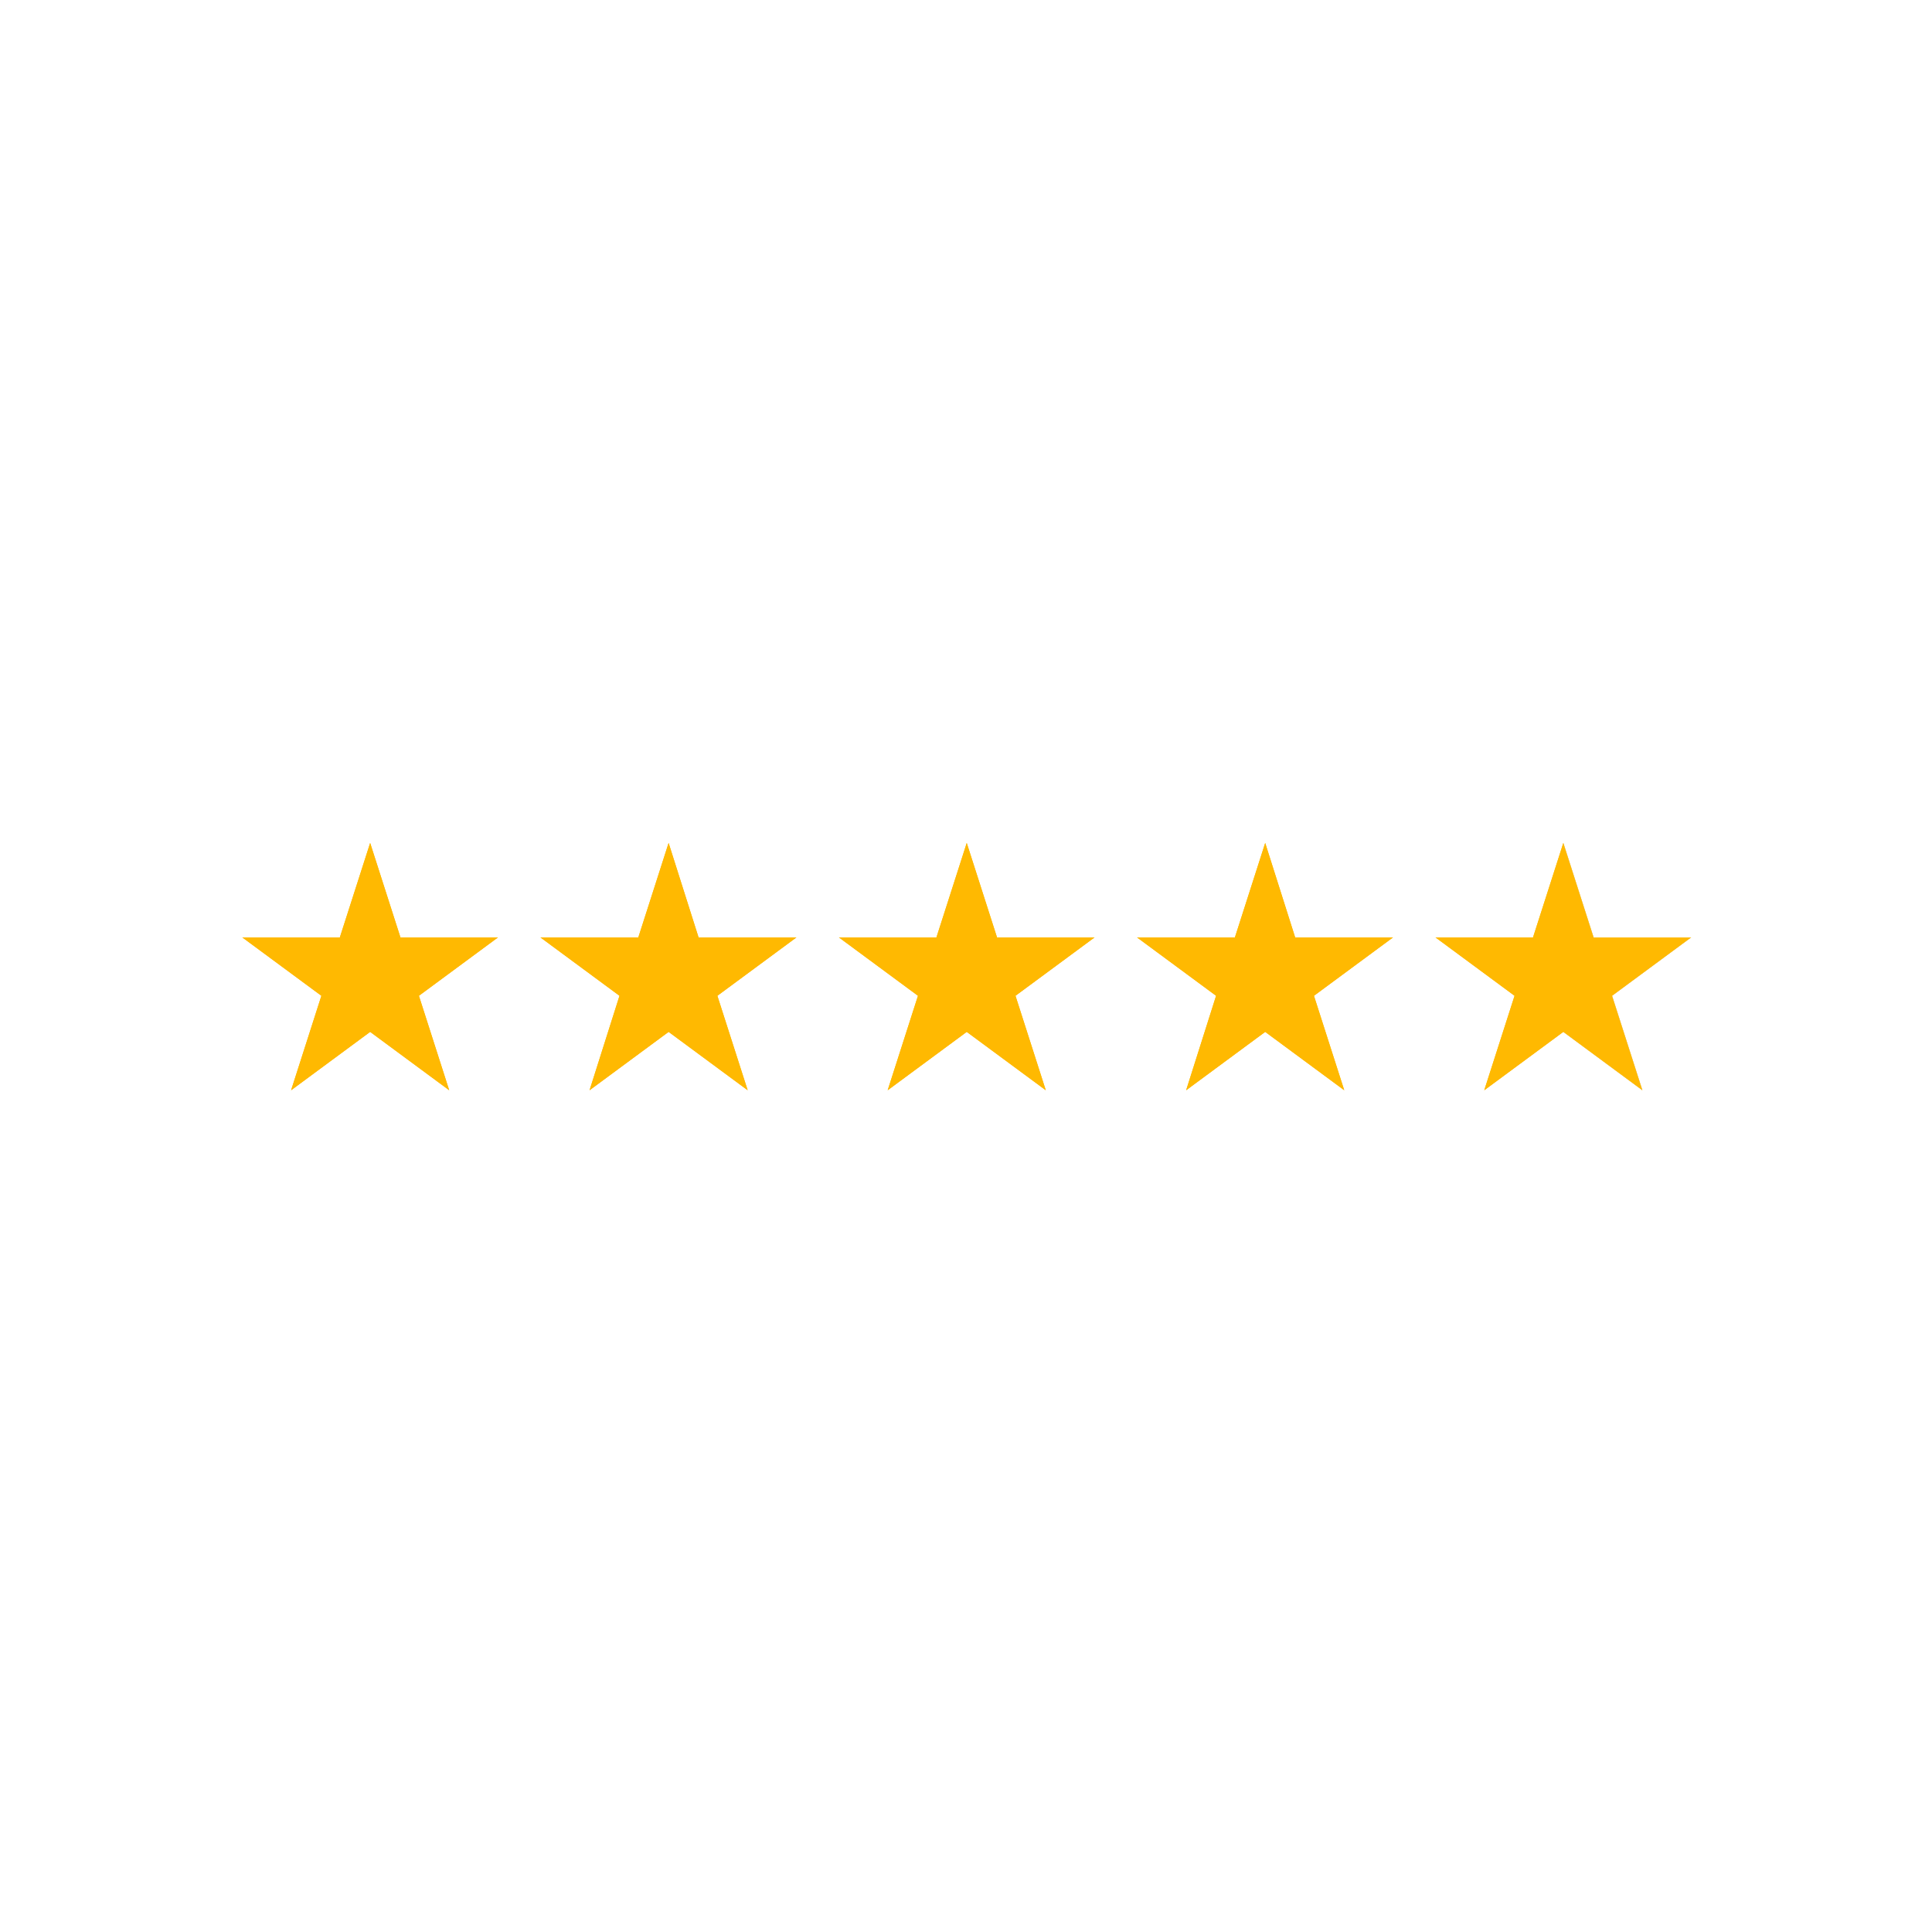
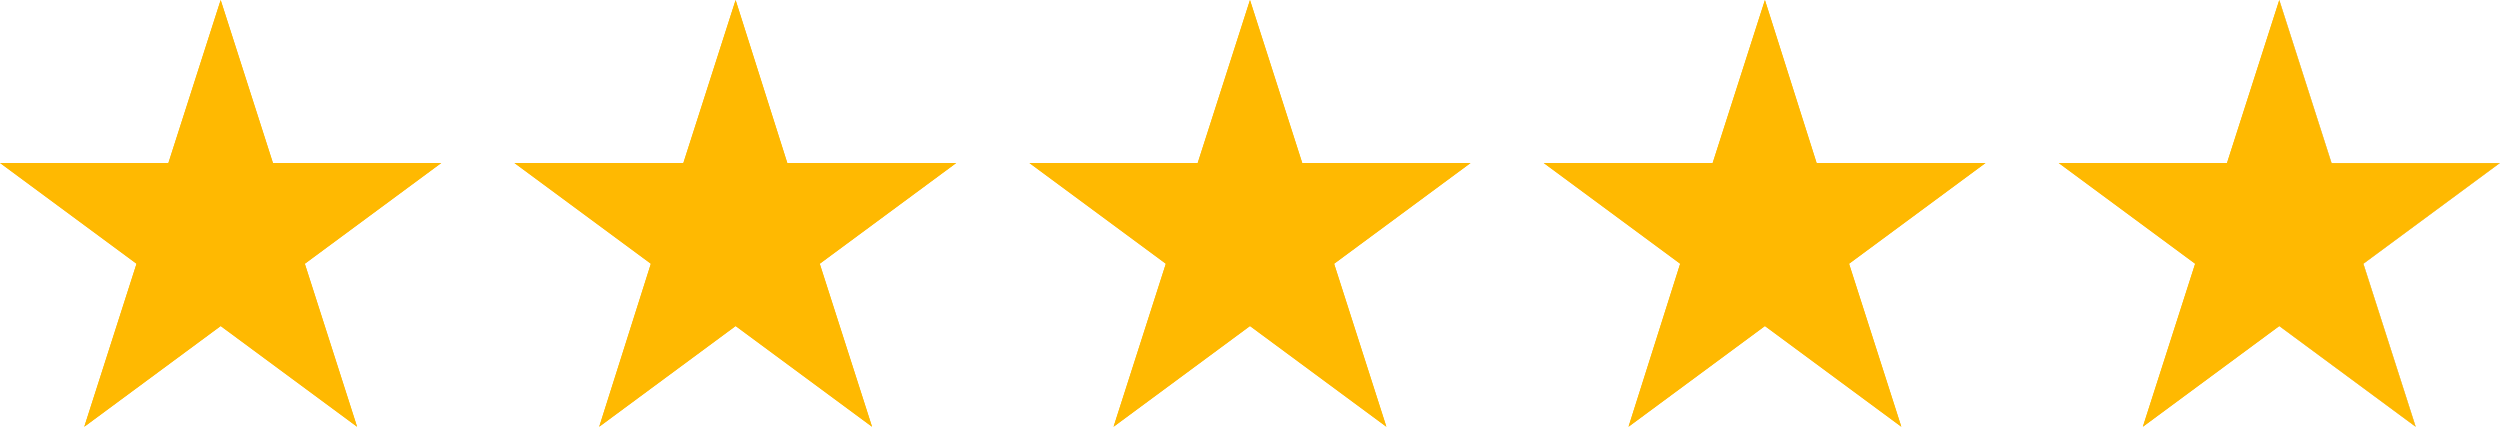
- <svg xmlns="http://www.w3.org/2000/svg" width="500" zoomAndPan="magnify" viewBox="0 0 375 375" height="500" preserveAspectRatio="xMidYMid meet" version="1.0">
+ <svg xmlns="http://www.w3.org/2000/svg" zoomAndPan="magnify" preserveAspectRatio="xMidYMid meet" version="1.0" viewBox="47.02 163.61 281.25 48.01">
  <defs>
    <clipPath id="0169818596">
      <path d="M 47.023 163.617 L 97 163.617 L 97 211.617 L 47.023 211.617 Z M 47.023 163.617 " clip-rule="nonzero" />
    </clipPath>
    <clipPath id="485001edd0">
      <path d="M 104 163.617 L 155 163.617 L 155 211.617 L 104 211.617 Z M 104 163.617 " clip-rule="nonzero" />
    </clipPath>
    <clipPath id="4303ffd4b4">
      <path d="M 162 163.617 L 213 163.617 L 213 211.617 L 162 211.617 Z M 162 163.617 " clip-rule="nonzero" />
    </clipPath>
    <clipPath id="13920c81da">
      <path d="M 220 163.617 L 271 163.617 L 271 211.617 L 220 211.617 Z M 220 163.617 " clip-rule="nonzero" />
    </clipPath>
    <clipPath id="aebe5095ac">
      <path d="M 278 163.617 L 328.273 163.617 L 328.273 211.617 L 278 211.617 Z M 278 163.617 " clip-rule="nonzero" />
    </clipPath>
    <clipPath id="83a2f8758a">
      <path d="M 303 163.617 L 328.273 163.617 L 328.273 211.617 L 303 211.617 Z M 303 163.617 " clip-rule="nonzero" />
    </clipPath>
    <clipPath id="7995c3f5eb">
      <path d="M 47.023 163.617 L 97 163.617 L 97 211.617 L 47.023 211.617 Z M 47.023 163.617 " clip-rule="nonzero" />
    </clipPath>
    <clipPath id="babe1892a7">
      <path d="M 104 163.617 L 155 163.617 L 155 211.617 L 104 211.617 Z M 104 163.617 " clip-rule="nonzero" />
    </clipPath>
    <clipPath id="c3c944e25a">
      <path d="M 162 163.617 L 213 163.617 L 213 211.617 L 162 211.617 Z M 162 163.617 " clip-rule="nonzero" />
    </clipPath>
    <clipPath id="7f82549820">
      <path d="M 220 163.617 L 271 163.617 L 271 211.617 L 220 211.617 Z M 220 163.617 " clip-rule="nonzero" />
    </clipPath>
    <clipPath id="6ad42759a9">
      <path d="M 278 163.617 L 328.273 163.617 L 328.273 211.617 L 278 211.617 Z M 278 163.617 " clip-rule="nonzero" />
    </clipPath>
  </defs>
  <g clip-path="url(#0169818596)">
    <path fill="#ffb901" d="M 71.848 163.613 L 77.727 181.949 L 96.656 181.949 L 81.312 193.277 L 87.191 211.613 L 71.848 200.281 L 56.504 211.613 L 62.383 193.277 L 47.039 181.949 L 65.965 181.949 Z M 71.848 163.613 " fill-opacity="1" fill-rule="nonzero" />
  </g>
  <g clip-path="url(#485001edd0)">
    <path fill="#ffb901" d="M 129.777 163.613 L 135.594 181.949 L 154.586 181.949 L 139.242 193.277 L 145.125 211.613 L 129.777 200.281 L 114.434 211.613 L 120.246 193.277 L 104.902 181.949 L 123.898 181.949 Z M 129.777 163.613 " fill-opacity="1" fill-rule="nonzero" />
  </g>
  <g clip-path="url(#4303ffd4b4)">
    <path fill="#ffb901" d="M 187.645 163.613 L 193.523 181.949 L 212.453 181.949 L 197.105 193.277 L 202.988 211.613 L 187.645 200.281 L 172.301 211.613 L 178.18 193.277 L 162.836 181.949 L 181.762 181.949 Z M 187.645 163.613 " fill-opacity="1" fill-rule="nonzero" />
  </g>
  <g clip-path="url(#13920c81da)">
    <path fill="#ffb901" d="M 245.574 163.613 L 251.391 181.949 L 270.383 181.949 L 255.039 193.277 L 260.918 211.613 L 245.574 200.281 L 230.23 211.613 L 236.043 193.277 L 220.699 181.949 L 239.695 181.949 Z M 245.574 163.613 " fill-opacity="1" fill-rule="nonzero" />
  </g>
  <g clip-path="url(#aebe5095ac)">
    <path fill="#ffb901" d="M 303.441 163.613 L 309.32 181.949 L 328.25 181.949 L 312.902 193.277 L 318.785 211.613 L 303.441 200.281 L 288.094 211.613 L 293.977 193.277 L 278.633 181.949 L 297.559 181.949 Z M 303.441 163.613 " fill-opacity="1" fill-rule="nonzero" />
  </g>
  <g clip-path="url(#83a2f8758a)">
    <path fill="#dcdcdc" d="M 318.785 211.613 L 312.902 193.277 L 328.25 181.949 L 309.32 181.949 L 303.441 163.613 L 303.441 200.281 Z M 318.785 211.613 " fill-opacity="1" fill-rule="nonzero" />
  </g>
  <g clip-path="url(#7995c3f5eb)">
    <path fill="#ffb901" d="M 71.844 163.621 L 77.727 181.957 L 96.652 181.957 L 81.309 193.285 L 87.188 211.621 L 71.844 200.293 L 56.5 211.621 L 62.379 193.285 L 47.035 181.957 L 65.961 181.957 Z M 71.844 163.621 " fill-opacity="1" fill-rule="nonzero" />
  </g>
  <g clip-path="url(#babe1892a7)">
    <path fill="#ffb901" d="M 129.777 163.621 L 135.59 181.957 L 154.586 181.957 L 139.238 193.285 L 145.121 211.621 L 129.777 200.293 L 114.43 211.621 L 120.242 193.285 L 104.898 181.957 L 123.895 181.957 Z M 129.777 163.621 " fill-opacity="1" fill-rule="nonzero" />
  </g>
  <g clip-path="url(#c3c944e25a)">
    <path fill="#ffb901" d="M 187.641 163.621 L 193.523 181.957 L 212.449 181.957 L 197.105 193.285 L 202.984 211.621 L 187.641 200.293 L 172.293 211.621 L 178.176 193.285 L 162.832 181.957 L 181.758 181.957 Z M 187.641 163.621 " fill-opacity="1" fill-rule="nonzero" />
  </g>
  <g clip-path="url(#7f82549820)">
    <path fill="#ffb901" d="M 245.574 163.621 L 251.387 181.957 L 270.379 181.957 L 255.035 193.285 L 260.918 211.621 L 245.574 200.293 L 230.227 211.621 L 236.039 193.285 L 220.695 181.957 L 239.691 181.957 Z M 245.574 163.621 " fill-opacity="1" fill-rule="nonzero" />
  </g>
  <g clip-path="url(#6ad42759a9)">
    <path fill="#ffb901" d="M 303.438 163.621 L 309.316 181.957 L 328.246 181.957 L 312.898 193.285 L 318.781 211.621 L 303.438 200.293 L 288.09 211.621 L 293.973 193.285 L 278.629 181.957 L 297.555 181.957 Z M 303.438 163.621 " fill-opacity="1" fill-rule="nonzero" />
  </g>
</svg>
